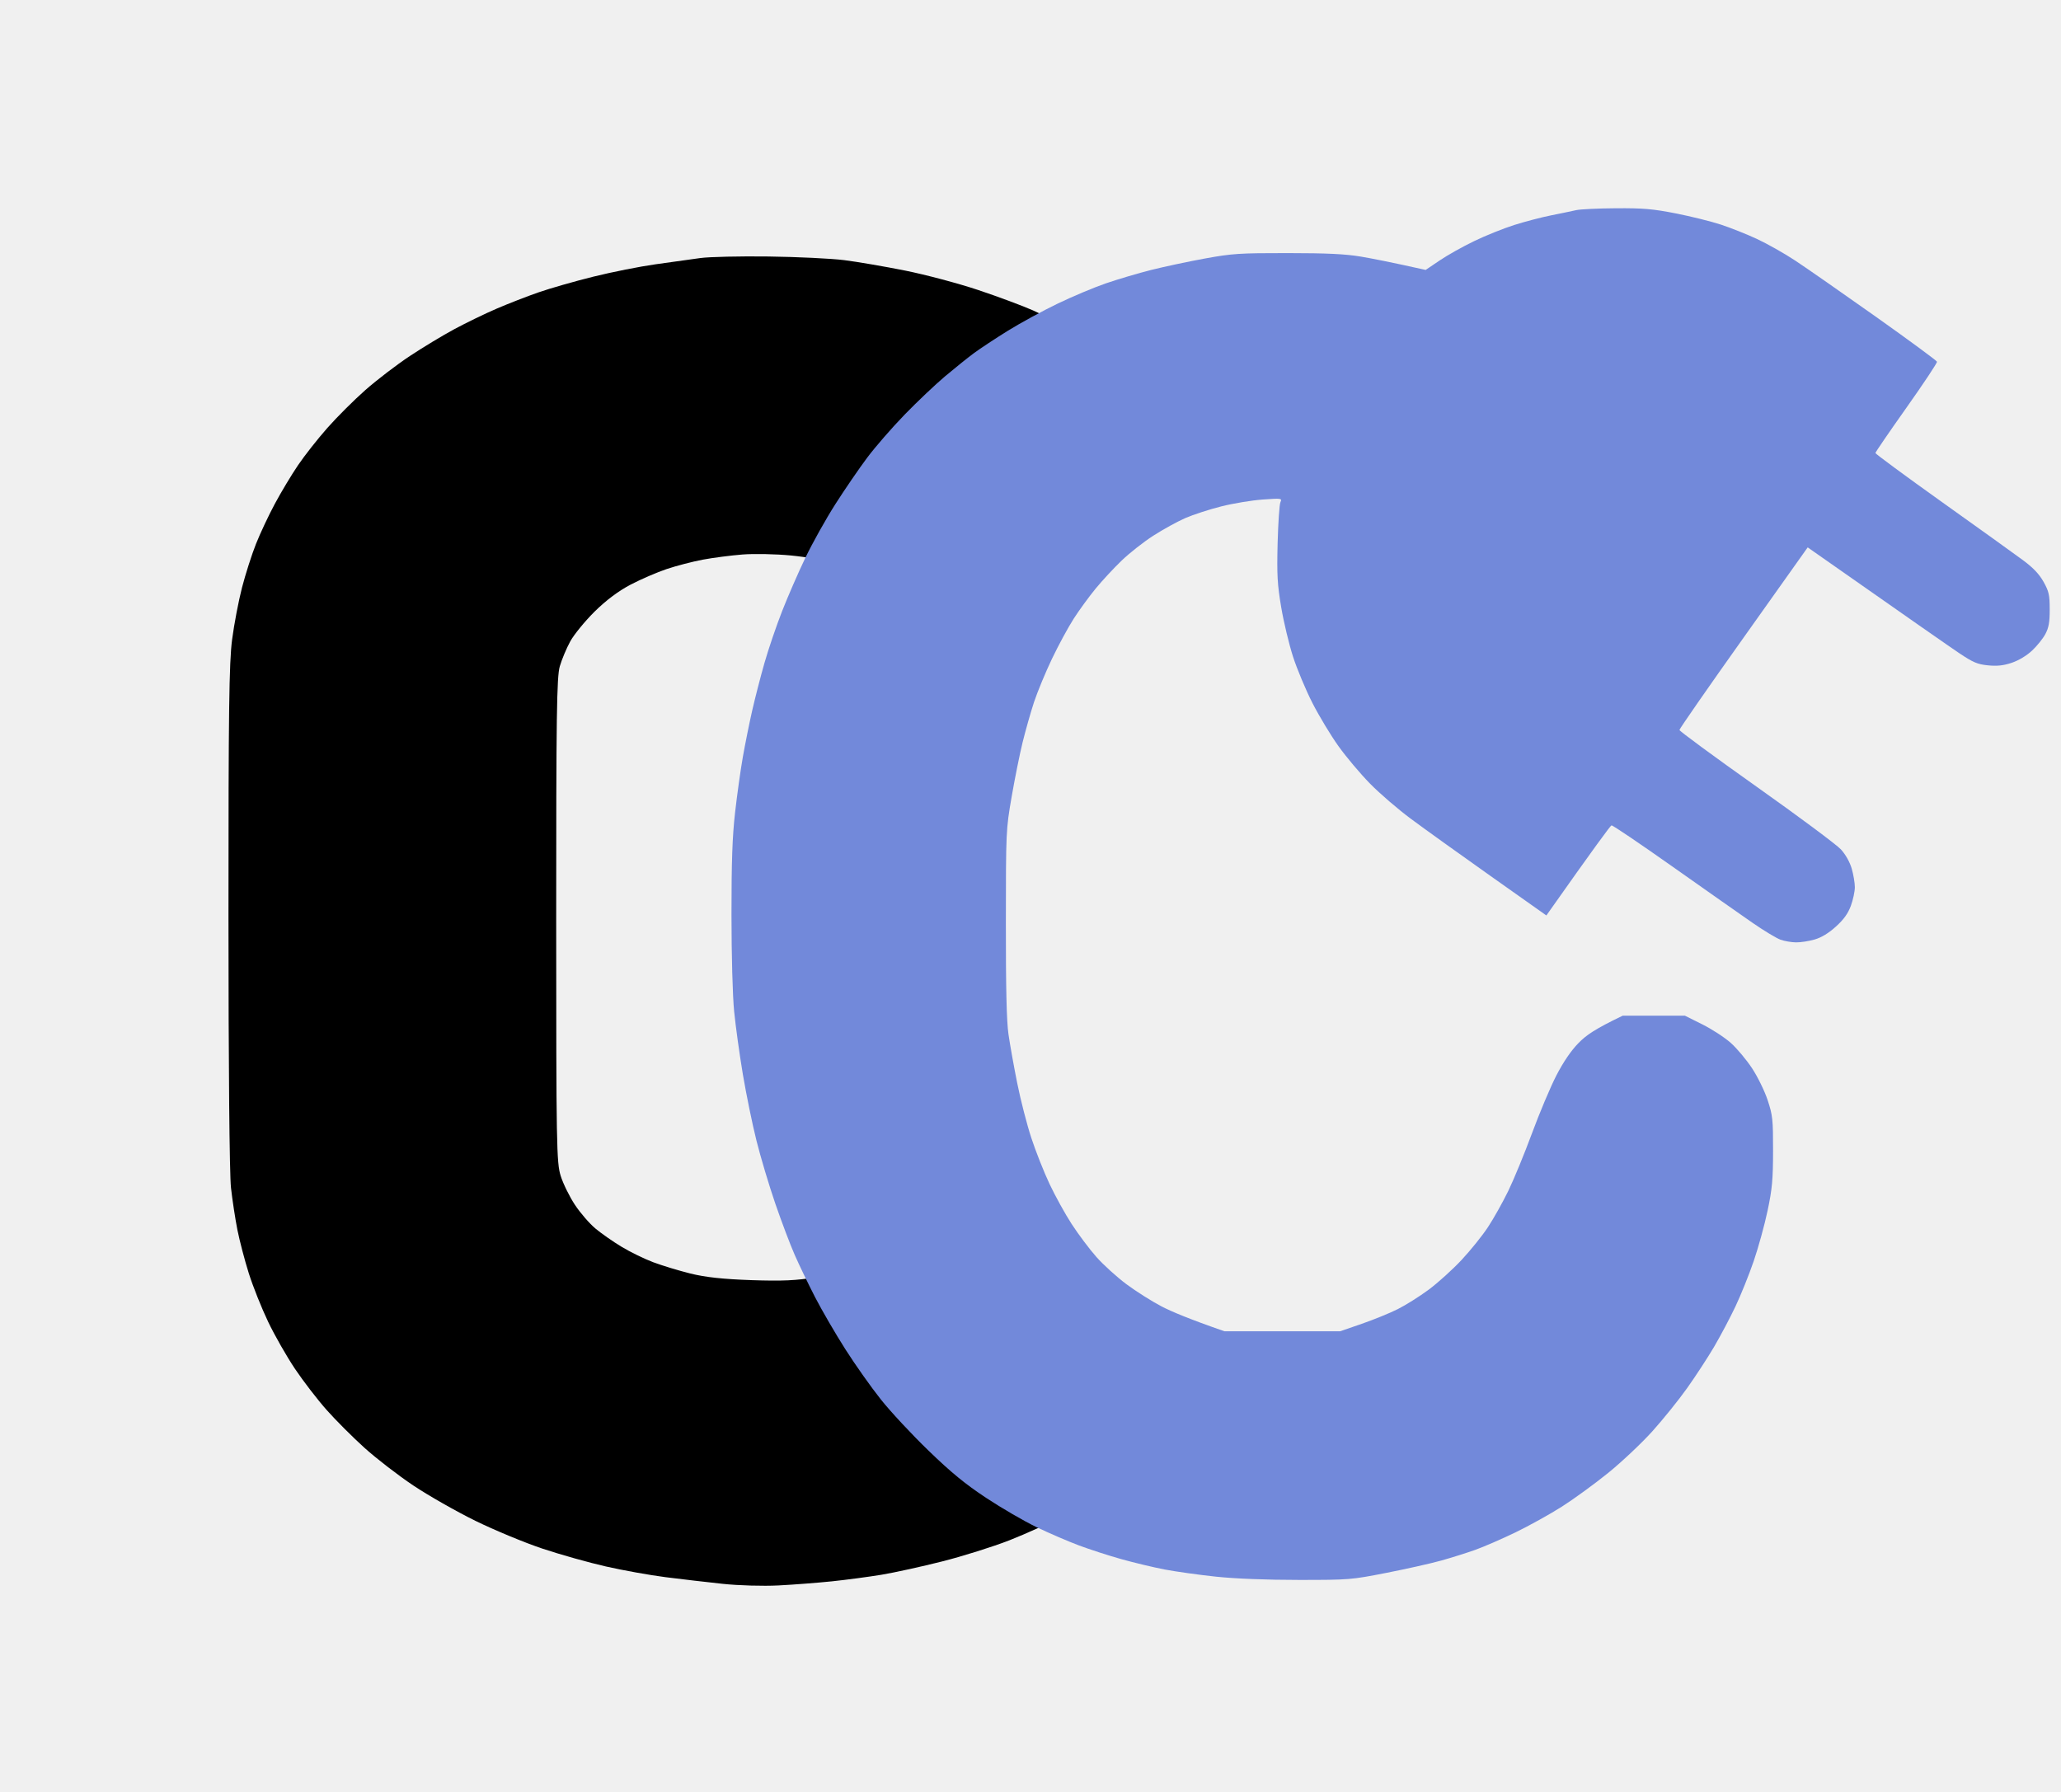
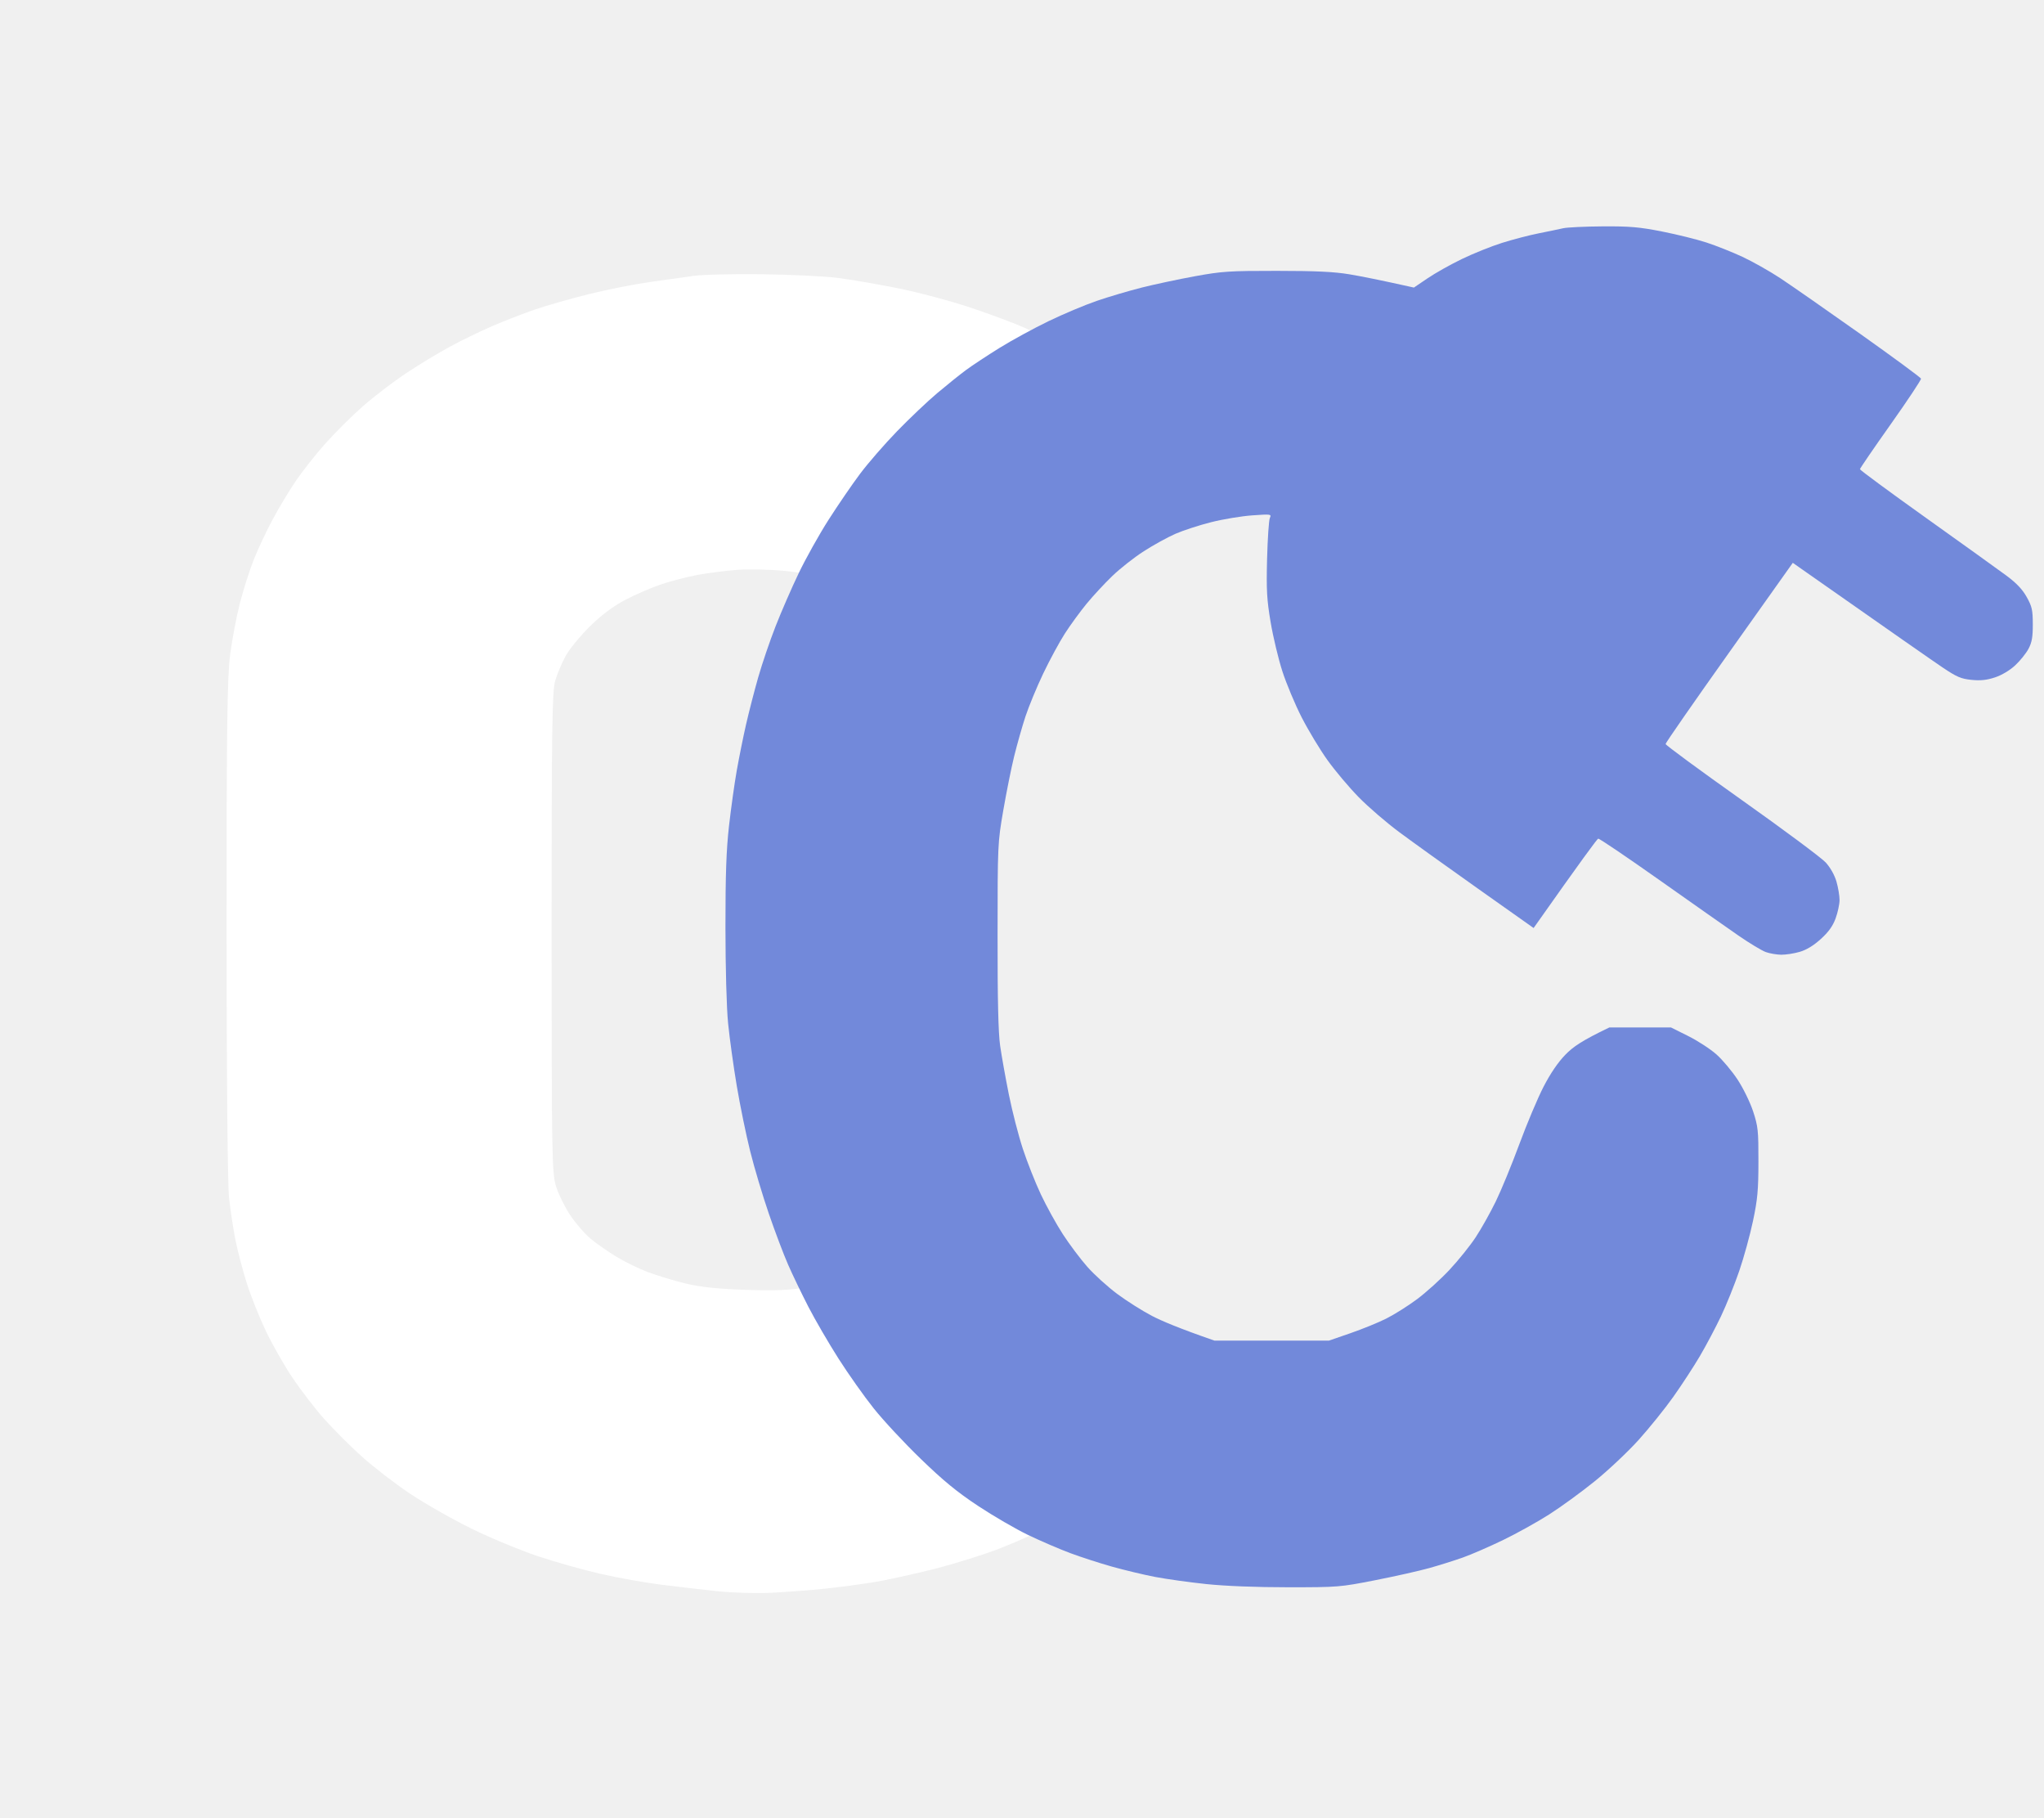
- <svg xmlns="http://www.w3.org/2000/svg" version="1.2" baseProfile="tiny-ps" viewBox="0 0 830 720" width="23" height="20">
+ <svg xmlns="http://www.w3.org/2000/svg" version="1.2" baseProfile="tiny-ps" viewBox="0 0 830 720" width="18" height="16">
  <style>
		tspan { white-space:pre }
- 		.shp0 { fill: #000000 } 
+ 		.shp0 { fill: #ffffff } 
		.shp1 { fill: #7289da } 
	</style>
  <path id="Path 0" class="shp0" d="M282 103.07C278.43 103.57 270.32 104.7 264 105.58C257.68 106.47 246.43 108.7 239 110.55C231.57 112.39 221.68 115.22 217 116.84C212.32 118.46 204.68 121.43 200 123.45C195.32 125.46 187.68 129.17 183 131.69C178.32 134.2 170.23 139.1 165 142.56C159.77 146.03 151.76 152.16 147.19 156.18C142.62 160.21 135.71 167.1 131.83 171.5C127.94 175.9 122.63 182.65 120.02 186.5C117.41 190.35 113.22 197.32 110.71 202C108.19 206.68 104.76 213.99 103.07 218.25C101.38 222.51 98.86 230.39 97.47 235.75C96.08 241.11 94.28 250.56 93.47 256.75C92.26 266.01 92 285.69 92.01 368.25C92.01 428.67 92.42 472.08 93.02 477.5C93.57 482.45 94.74 490.1 95.61 494.5C96.49 498.9 98.55 506.77 100.2 512C101.85 517.23 105.35 526 107.98 531.5C110.61 537 115.49 545.55 118.82 550.5C122.15 555.45 127.86 562.88 131.52 567C135.18 571.13 142.07 578.02 146.83 582.32C151.6 586.61 160.45 593.44 166.5 597.48C172.55 601.52 183.8 607.92 191.5 611.7C199.2 615.47 211.35 620.51 218.5 622.89C225.65 625.28 237.13 628.5 244 630.06C250.88 631.62 261.68 633.56 268 634.37C274.32 635.17 284.68 636.38 291 637.05C297.45 637.74 307.33 638.02 313.5 637.7C319.55 637.39 329.23 636.64 335 636.05C340.77 635.45 349.77 634.25 355 633.39C360.23 632.52 371.25 630.1 379.5 628.01C387.75 625.92 399.9 622.1 406.5 619.52C413.1 616.93 423.23 612.34 429 609.32C434.77 606.3 443.89 600.94 449.25 597.42C454.61 593.89 459 590.55 459 590C459 589.45 457.99 588.78 456.75 588.51C455.51 588.25 453.26 588.02 451.75 588.01C450.24 588.01 444.16 585.51 438.25 582.47C432.34 579.42 427.16 576.27 426.75 575.47C426.28 574.56 423.91 573.81 420.5 573.5L415 573L415 561C402.32 555.08 399.56 553.15 398.6 551.25C397.82 549.74 396.01 547.38 394.57 546C393.13 544.63 391.97 543.05 391.99 542.5C392.01 541.95 389.99 539.48 387.5 537C385.01 534.52 382.96 531.83 382.94 531C382.93 530.17 381.59 528.04 379.96 526.25C378.33 524.46 377 522.44 376.99 521.75C376.99 521.06 375.19 519.49 372.99 518.25C370.8 517.01 369 515.33 369 514.5C369 513.67 368.1 512.21 366.99 511.25C365.89 510.29 364.98 508.6 364.98 507.5C364.97 506.4 364.56 504.83 364.06 504C363.28 502.71 362.35 502.87 357.33 505.17C354.12 506.64 348.8 508.72 345.5 509.8C342.2 510.88 334.77 512.55 329 513.52C320.73 514.9 315.11 515.16 302.5 514.73C291.1 514.33 284.06 513.57 278 512.06C273.32 510.9 266.57 508.84 263 507.5C259.43 506.15 253.7 503.35 250.27 501.27C246.84 499.2 242.12 495.9 239.77 493.93C237.42 491.97 233.72 487.7 231.55 484.43C229.38 481.17 226.79 475.91 225.8 472.75C224.12 467.38 224 460.62 223.99 369.75C223.98 287.45 224.2 271.73 225.44 267.5C226.24 264.75 228.13 260.25 229.63 257.5C231.13 254.75 235.54 249.35 239.43 245.49C244.04 240.93 249.11 237.13 254 234.58C258.13 232.43 264.65 229.61 268.5 228.32C272.35 227.03 278.88 225.33 283 224.55C287.13 223.78 294.33 222.84 299 222.47C303.67 222.1 312.45 222.28 318.5 222.86C324.55 223.44 333.77 225 339 226.32C344.23 227.64 352.33 230.51 357 232.7C361.67 234.89 367.64 238.33 370.25 240.34L375 244C379.26 235.3 381.29 232.37 382.25 231.89C383.21 231.4 385.11 229.09 386.46 226.75C387.82 224.41 394.8 216.65 401.97 209.5L415.01 196.5L415 181C428.28 174.4 428.86 173.79 439.5 158.99L450.5 143.69C445.85 140.06 439.79 136.42 434.03 133.26C428.27 130.09 420.17 126 416.03 124.16C411.89 122.32 401.98 118.63 394 115.96C386.02 113.29 372.75 109.76 364.5 108.11C356.25 106.46 345.23 104.57 340 103.91C334.77 103.25 321.05 102.59 309.5 102.44C297.95 102.29 285.57 102.57 282 103.07Z" />
  <path id="Path 0" class="shp1" d="M634.8 83.76C633.2 84.13 628.71 85.06 624.83 85.83C620.94 86.6 614.21 88.36 609.87 89.73C605.53 91.1 598.24 94.03 593.67 96.24C589.1 98.44 582.83 101.96 579.75 104.05L574.14 107.85C560.3 104.76 552.54 103.24 547.97 102.47C541.73 101.43 534.37 101.08 518.47 101.07C499.13 101.06 496.23 101.25 485.24 103.25C478.61 104.46 468.89 106.53 463.63 107.85C458.38 109.18 450.15 111.61 445.35 113.26C440.55 114.91 431.77 118.6 425.83 121.47C419.89 124.33 410.91 129.23 405.89 132.34C400.86 135.46 394.69 139.53 392.18 141.39C389.66 143.26 384.43 147.46 380.54 150.74C376.66 154.01 369.36 160.93 364.31 166.13C359.27 171.32 352.49 179.12 349.24 183.46C345.99 187.8 340.22 196.22 336.43 202.16C332.63 208.1 327.2 217.82 324.35 223.76C321.5 229.7 317.26 239.42 314.94 245.36C312.61 251.3 309.43 260.65 307.87 266.13C306.3 271.62 304.09 280.22 302.94 285.25C301.79 290.27 300.1 298.69 299.17 303.94C298.24 309.2 296.83 319.29 296.03 326.37C294.92 336.19 294.58 345.98 294.58 367.5C294.59 384.2 295.03 400.17 295.66 406.56C296.25 412.5 297.83 423.9 299.17 431.9C300.52 439.9 302.97 451.86 304.63 458.49C306.28 465.11 309.69 476.52 312.2 483.83C314.71 491.14 318.25 500.49 320.06 504.6C321.86 508.71 325.56 516.38 328.26 521.63C330.97 526.89 336.46 536.32 340.45 542.59C344.45 548.87 350.9 557.99 354.79 562.86C358.67 567.74 367.27 576.97 373.9 583.37C383.09 592.26 388.6 596.78 397.16 602.45C403.33 606.53 412.49 611.85 417.52 614.27C422.55 616.68 430.21 619.98 434.55 621.6C438.89 623.22 446.56 625.7 451.58 627.11C456.61 628.52 464.46 630.4 469.03 631.28C473.6 632.15 482.95 633.46 489.81 634.18C497.59 634.99 510.06 635.48 523.04 635.48C543.33 635.48 544.15 635.42 558.35 632.63C566.35 631.06 576.26 628.84 580.37 627.69C584.49 626.54 590.66 624.6 594.08 623.38C597.51 622.16 604.8 618.99 610.29 616.34C615.77 613.69 624.18 609.02 628.98 605.97C633.78 602.92 642.17 596.81 647.63 592.39C653.08 587.98 661.08 580.44 665.41 575.64C669.73 570.84 676.06 562.99 679.46 558.19C682.87 553.4 687.74 545.92 690.3 541.58C692.85 537.23 696.71 529.94 698.88 525.37C701.05 520.8 704.36 512.58 706.24 507.09C708.12 501.61 710.64 492.45 711.84 486.74C713.69 477.97 714.03 474.22 714.04 462.64C714.06 450.05 713.88 448.39 711.88 442.28C710.66 438.6 707.87 432.86 705.59 429.41C703.34 425.98 699.48 421.38 697.02 419.19C694.56 416.99 689.39 413.63 685.54 411.71L678.54 408.22L653.49 408.22C642.22 413.64 638.81 416.04 635.62 419.31C632.63 422.39 629.58 426.87 626.77 432.31C624.41 436.88 620 447.35 616.96 455.58C613.92 463.8 609.62 474.27 607.39 478.84C605.16 483.41 601.49 489.96 599.23 493.38C596.98 496.81 592.18 502.77 588.58 506.62C584.98 510.47 579.04 515.84 575.39 518.55C571.73 521.27 566.12 524.8 562.92 526.4C559.73 528.01 553.18 530.67 548.38 532.33L539.66 535.34L493.13 535.34C478.96 530.43 471.67 527.34 467.79 525.32C463.9 523.3 457.55 519.28 453.66 516.39C449.78 513.5 444.31 508.54 441.52 505.38C438.72 502.21 434.25 496.25 431.58 492.14C428.91 488.02 424.89 480.73 422.64 475.94C420.38 471.14 417.09 462.82 415.33 457.45C413.56 452.08 411.01 442.17 409.66 435.43C408.31 428.69 406.72 419.81 406.13 415.7C405.37 410.43 405.06 397.17 405.08 370.83C405.1 333.85 405.13 333.29 407.39 320.14C408.65 312.83 410.64 302.92 411.82 298.12C413 293.33 415.07 286.03 416.42 281.92C417.78 277.81 421.03 269.96 423.65 264.47C426.27 258.99 430.22 251.7 432.43 248.27C434.64 244.84 438.59 239.42 441.22 236.22C443.84 233.02 448.56 227.94 451.7 224.92C454.83 221.9 460.58 217.38 464.46 214.89C468.35 212.39 474.14 209.2 477.34 207.8C480.54 206.41 487.08 204.28 491.88 203.08C496.68 201.87 504.16 200.64 508.5 200.33C516.11 199.79 516.37 199.82 515.65 201.38C515.24 202.26 514.74 209.72 514.52 217.94C514.2 230.72 514.41 234.48 515.96 243.7C516.96 249.64 519.11 258.62 520.73 263.64C522.36 268.67 525.88 277.08 528.57 282.34C531.26 287.59 535.97 295.41 539.05 299.7C542.13 304 547.82 310.76 551.71 314.73C555.59 318.7 563.07 325.14 568.33 329.03C573.58 332.93 587.98 343.26 600.31 351.98L622.75 367.85C642.47 339.89 648.55 331.68 648.98 331.57C649.4 331.45 660.5 338.96 673.64 348.24C686.78 357.52 701.27 367.7 705.84 370.86C710.41 374.02 715.46 377.06 717.06 377.62C718.65 378.19 721.46 378.67 723.29 378.69C725.11 378.72 728.48 378.2 730.76 377.54C733.51 376.75 736.42 374.99 739.34 372.34C742.5 369.48 744.22 367.09 745.37 363.97C746.25 361.57 746.97 358.21 746.98 356.49C746.98 354.78 746.42 351.42 745.73 349.02C744.96 346.35 743.26 343.33 741.36 341.24C739.65 339.37 724.32 327.96 707.29 315.9C690.27 303.84 676.34 293.6 676.34 293.14C676.34 292.68 687.96 275.95 702.17 255.96L727.99 219.6C770.07 249.11 785.27 259.69 788.93 262.15C794.56 265.93 796.33 266.69 800.56 267.11C804.24 267.48 806.74 267.22 810.12 266.1C812.88 265.18 816.12 263.25 818.31 261.21C820.31 259.35 822.74 256.33 823.71 254.5C825.08 251.9 825.47 249.73 825.45 244.53C825.44 238.72 825.13 237.33 822.97 233.47C821.23 230.36 818.79 227.79 814.68 224.75C811.48 222.38 796.8 211.84 782.05 201.33C767.3 190.81 755.25 181.93 755.26 181.59C755.27 181.25 760.9 173.02 767.78 163.31C774.65 153.6 780.18 145.28 780.06 144.82C779.93 144.37 768.79 136.17 755.3 126.6C741.8 117.04 727.21 106.88 722.87 104.02C718.53 101.16 711.61 97.26 707.5 95.35C703.39 93.44 696.84 90.84 692.96 89.57C689.07 88.3 680.94 86.28 674.89 85.09C665.65 83.27 661.77 82.94 650.79 83.01C643.59 83.06 636.4 83.4 634.8 83.76Z" />
</svg>
